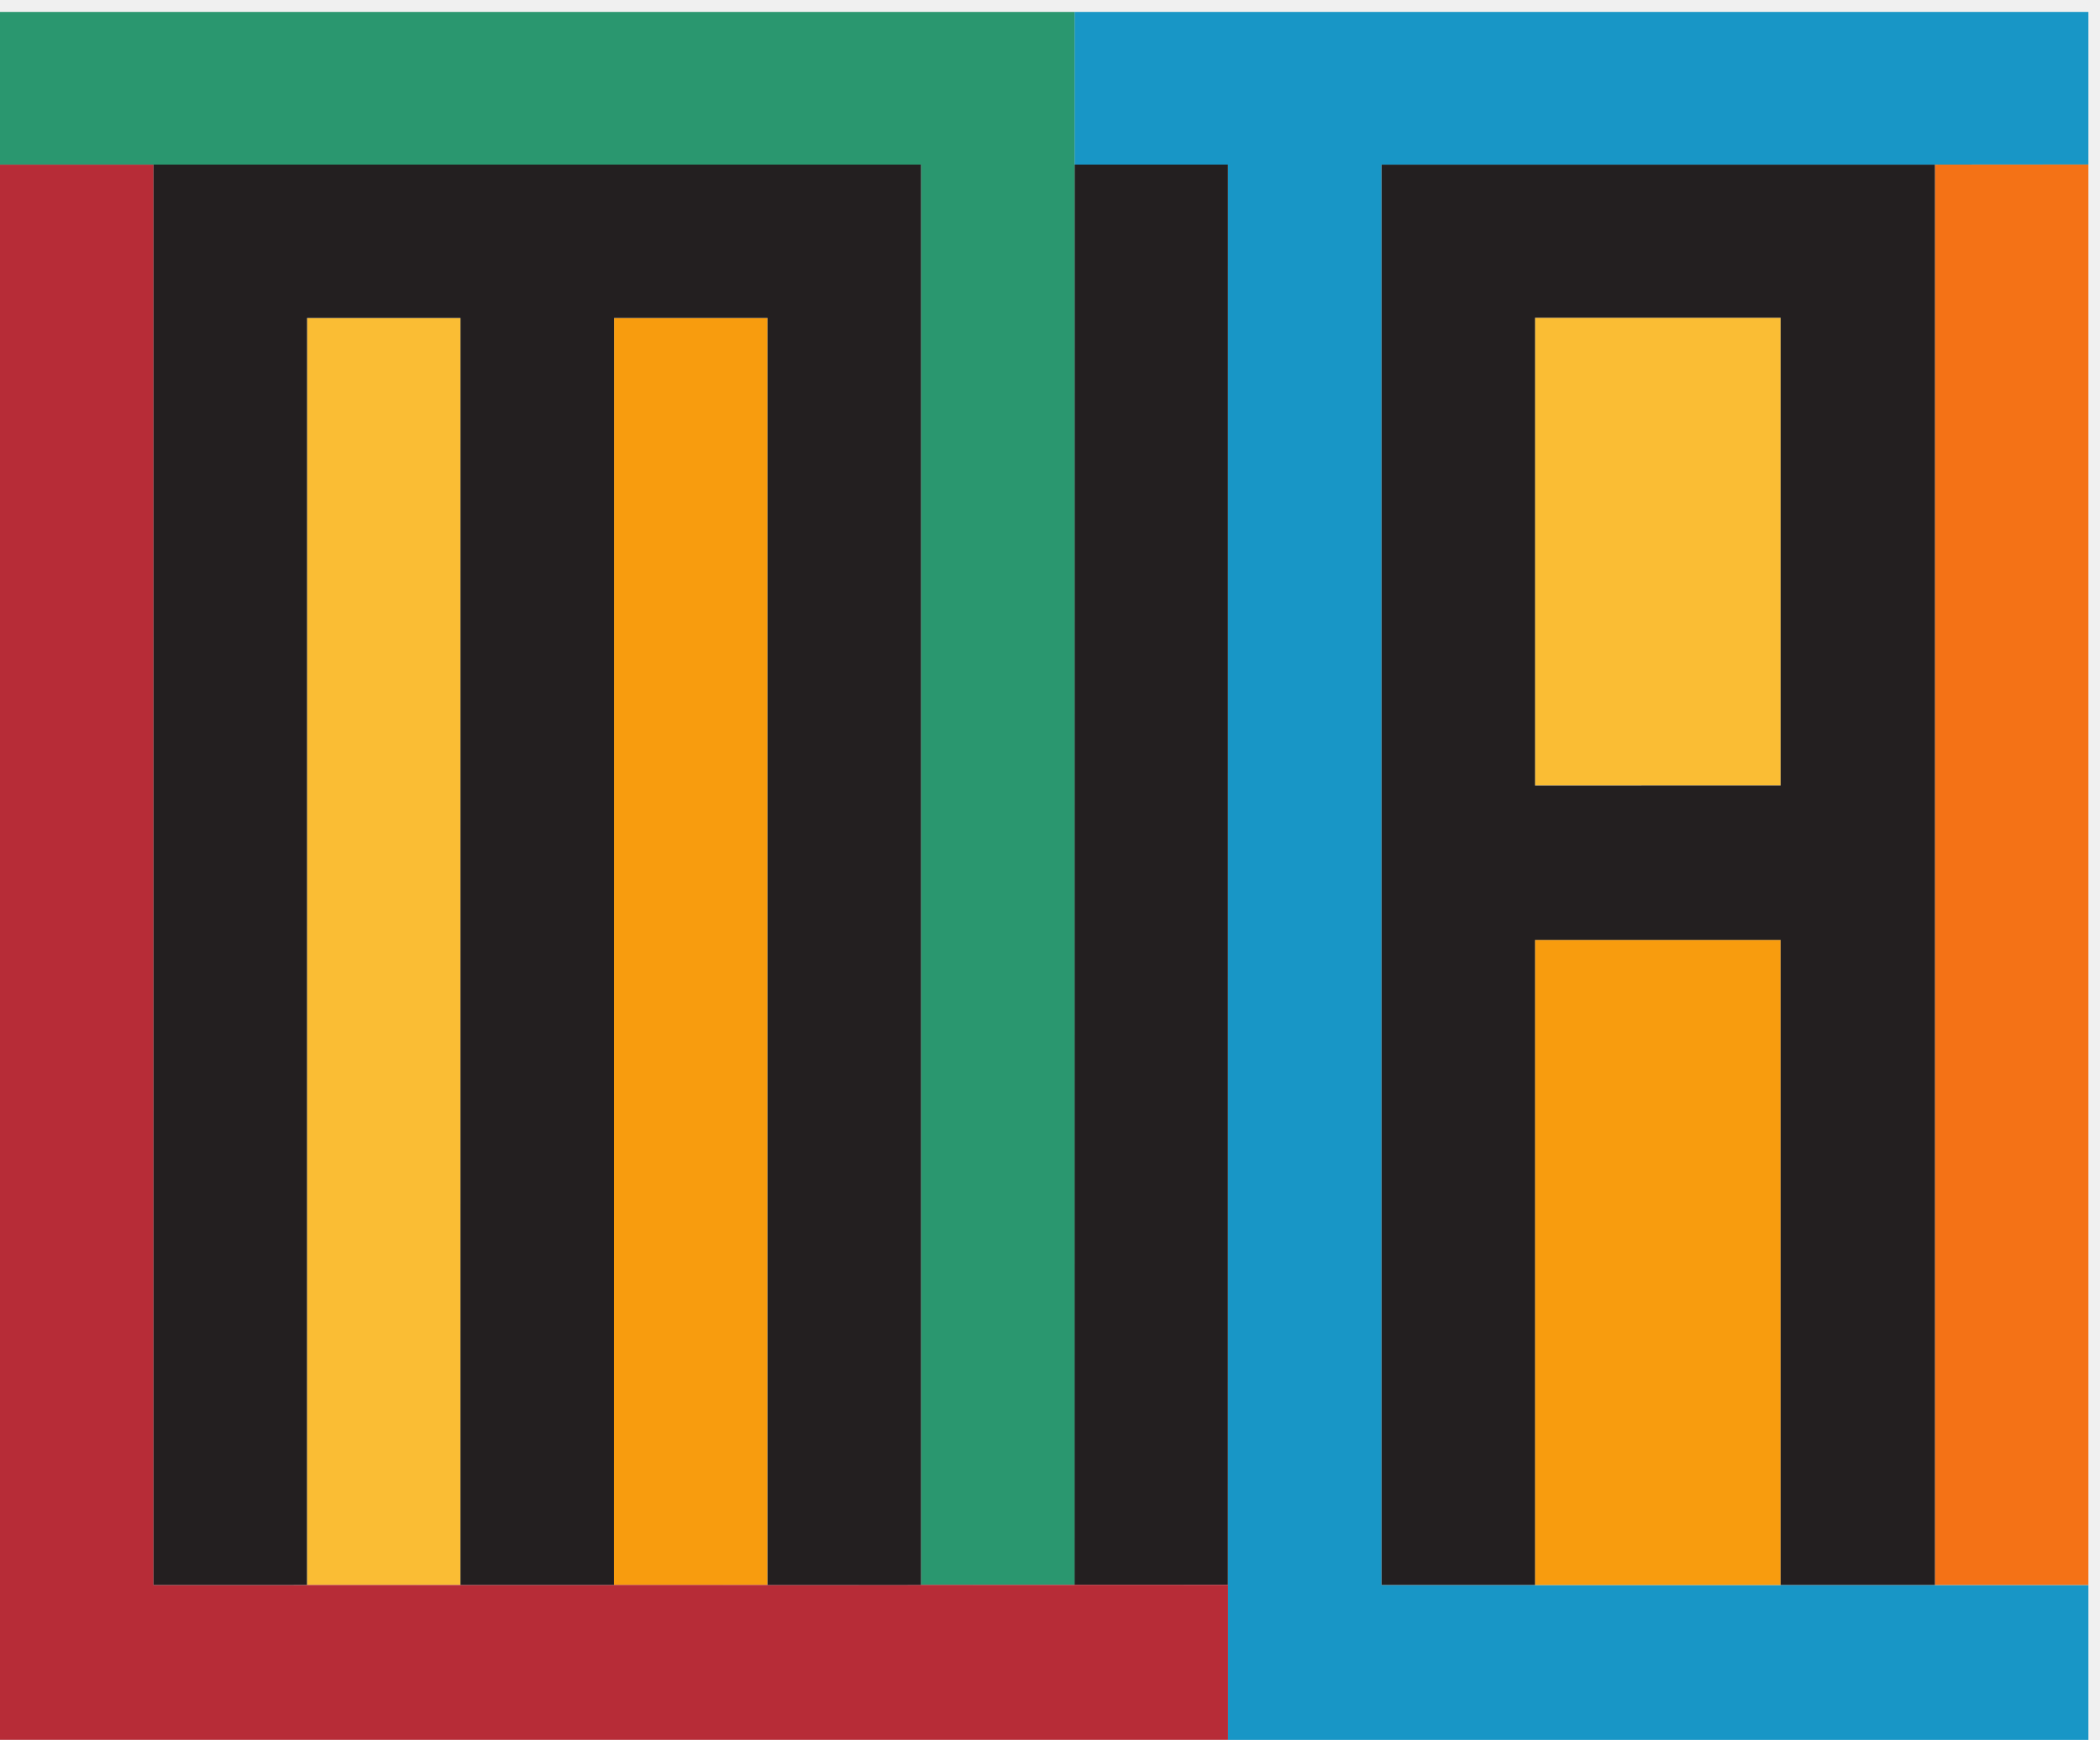
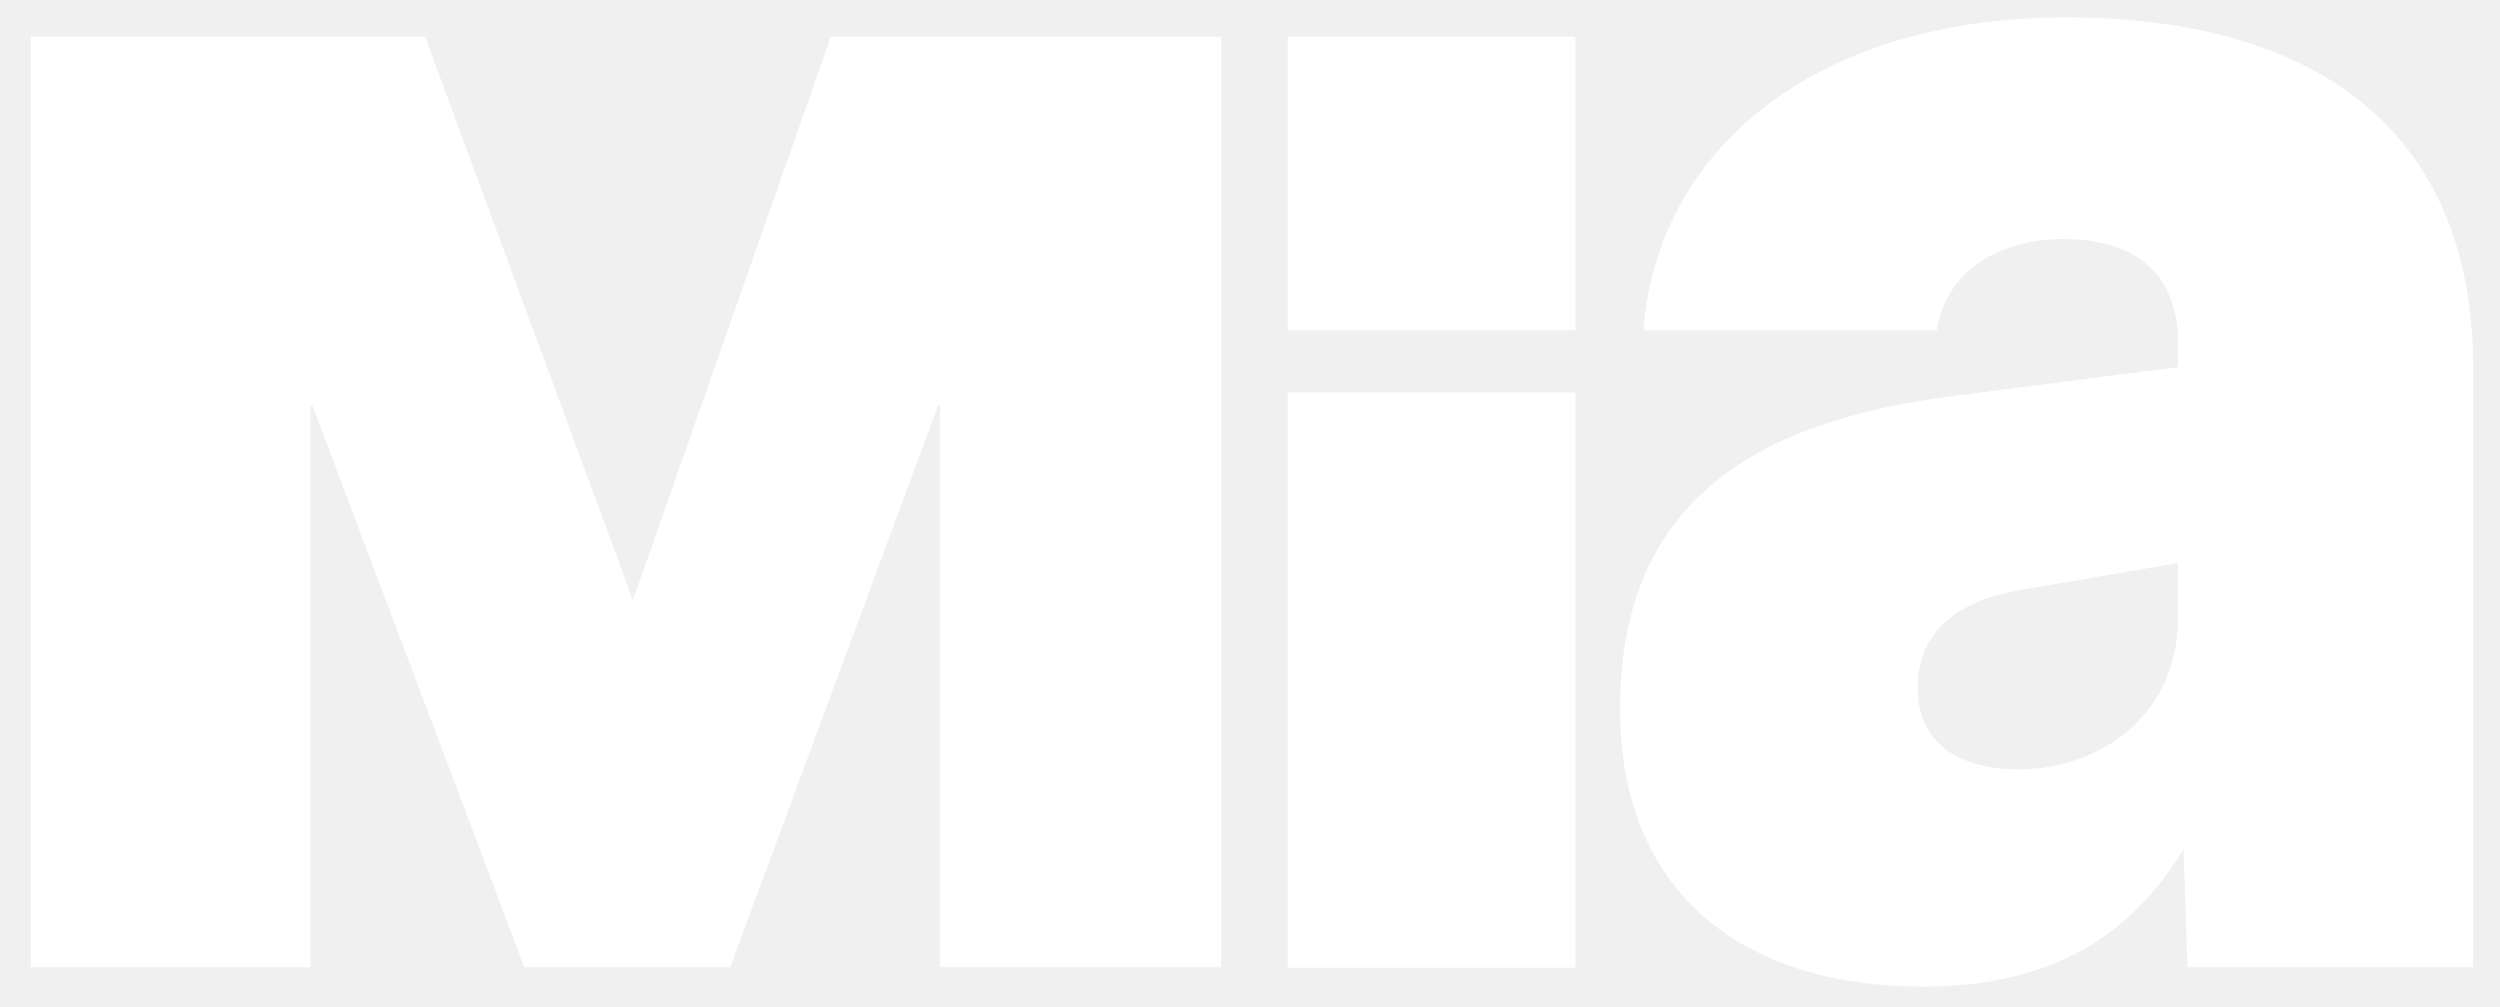
- <svg xmlns="http://www.w3.org/2000/svg" width="181" height="150">
-   <g>
-     <path d="M119.078 136.649v-122.456l60.922-.006v-13.157h-87.385v13.164h13.223l.007 135.808h74.155v-13.351h-60.922z" fill="#1896c6" />
-     <path d="M153.473 136.649h-21.178v-55.616h21.178v55.616z" fill="#f89c0e" />
-     <path d="M153.473 67.722h-21.178v-40.328h21.178v40.328z" fill="#fabd34" />
-     <path d="M26.468 27.415l-.007 109.231 13.228-.001.003-109.23h-13.223z" fill="#fabd34" />
-     <path d="M52.931 27.415l-.009 109.231 13.226-.001.004-109.23h-13.221z" fill="#f89c0e" />
-     <path d="M166.771 14.194v122.455h13.229v-122.463l-13.229.007z" fill="#f47216" />
-     <path d="M92.615 14.192l-.009 122.454 13.228-.001.004-122.453h-13.223z" fill="#231f20" />
-     <path d="M92.615 1.029h-92.615v13.164h79.385v122.456l13.231-.011-.001-135.609z" fill="#2a976f" />
-     <path d="M13.23 136.649v-122.456h-13.23v135.807h105.845v-13.364l-92.615.013z" fill="#b72c37" />
-     <path d="M13.229 14.192l.001 122.456 13.23-.003.007-109.231h13.223l-.003 109.23 13.235-.001.009-109.229h13.221v109.234l13.232-.003v-122.454h-66.156z" fill="#231f20" />
-     <path d="M132.304 67.726v-40.331h21.169v40.328l-21.169.004zm-13.226-53.532v122.455h13.224v-55.616h21.171v55.616h13.299v-122.455h-47.694z" fill="#231f20" />
-   </g>
+ <svg xmlns="http://www.w3.org/2000/svg" viewBox="0 0 504 203" enable-background="new 0 0 504 203">
+   <style type="text/css">
+         .st0{fill:#FFFFFF;}
+     </style>
+   <path class="st0" d="M105.7 195h41.5l41.9-113.2h.4v113.2h56.7v-187.6h-78.7l-39.9 113.6-41.9-113.6h-79.5v187.6h56.4v-113.2h.4zm153.9-115.9h58v116h-58zm179.5 45.4c0 20-16.1 30.6-32.1 30.6-11.4 0-20.4-4.7-20.4-16.5 0-10.2 6.7-17.2 20.4-19.6l32.1-5.5v11zm59.5 70.5v-120.6c0-52.1-36.8-70.9-81.9-70.9-51.7 0-82.7 27.4-85.4 63.1h59.2c1.2-9.8 10.2-18.4 25.5-18.4s23.1 7.8 23.1 20.8v5l-45.1 5.8c-40.4 5.1-67.4 21.5-67.4 63.1 0 36.4 23.9 56 61.1 56 26.2 0 42.3-10.6 52.5-27.8l.8 23.9h57.6zm-239-187.6h58v59.2h-58z" />
</svg>
